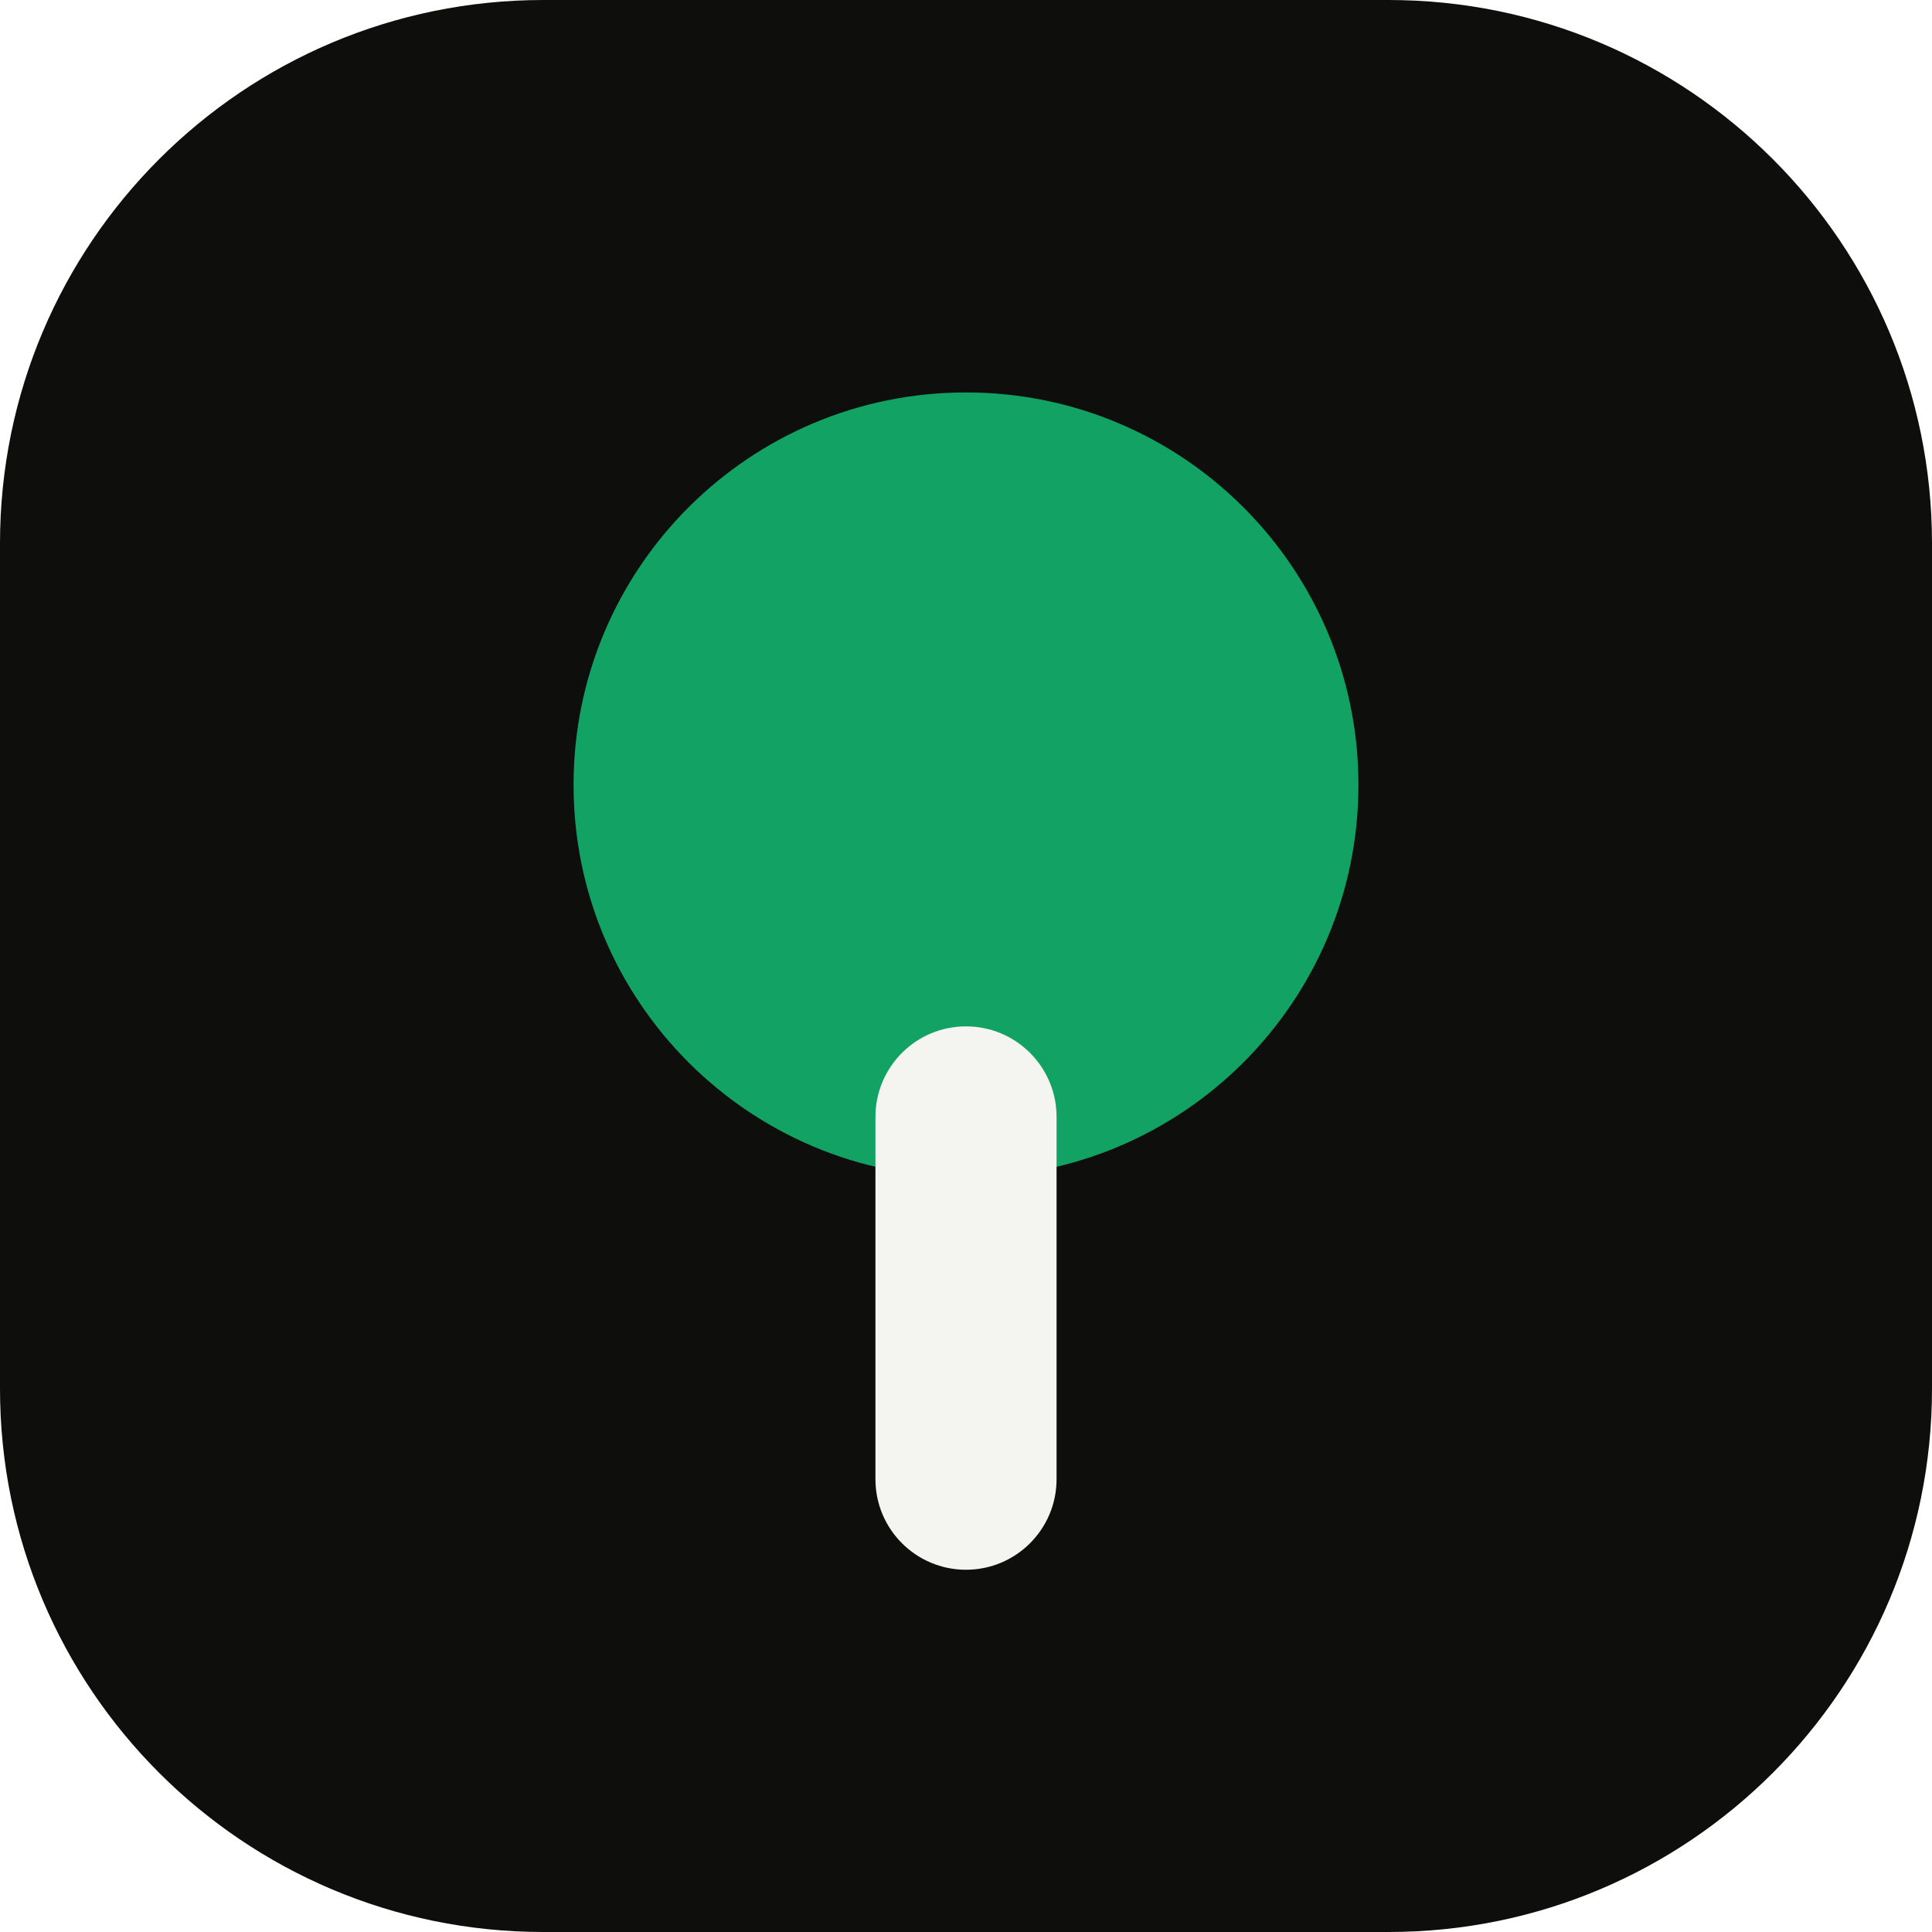
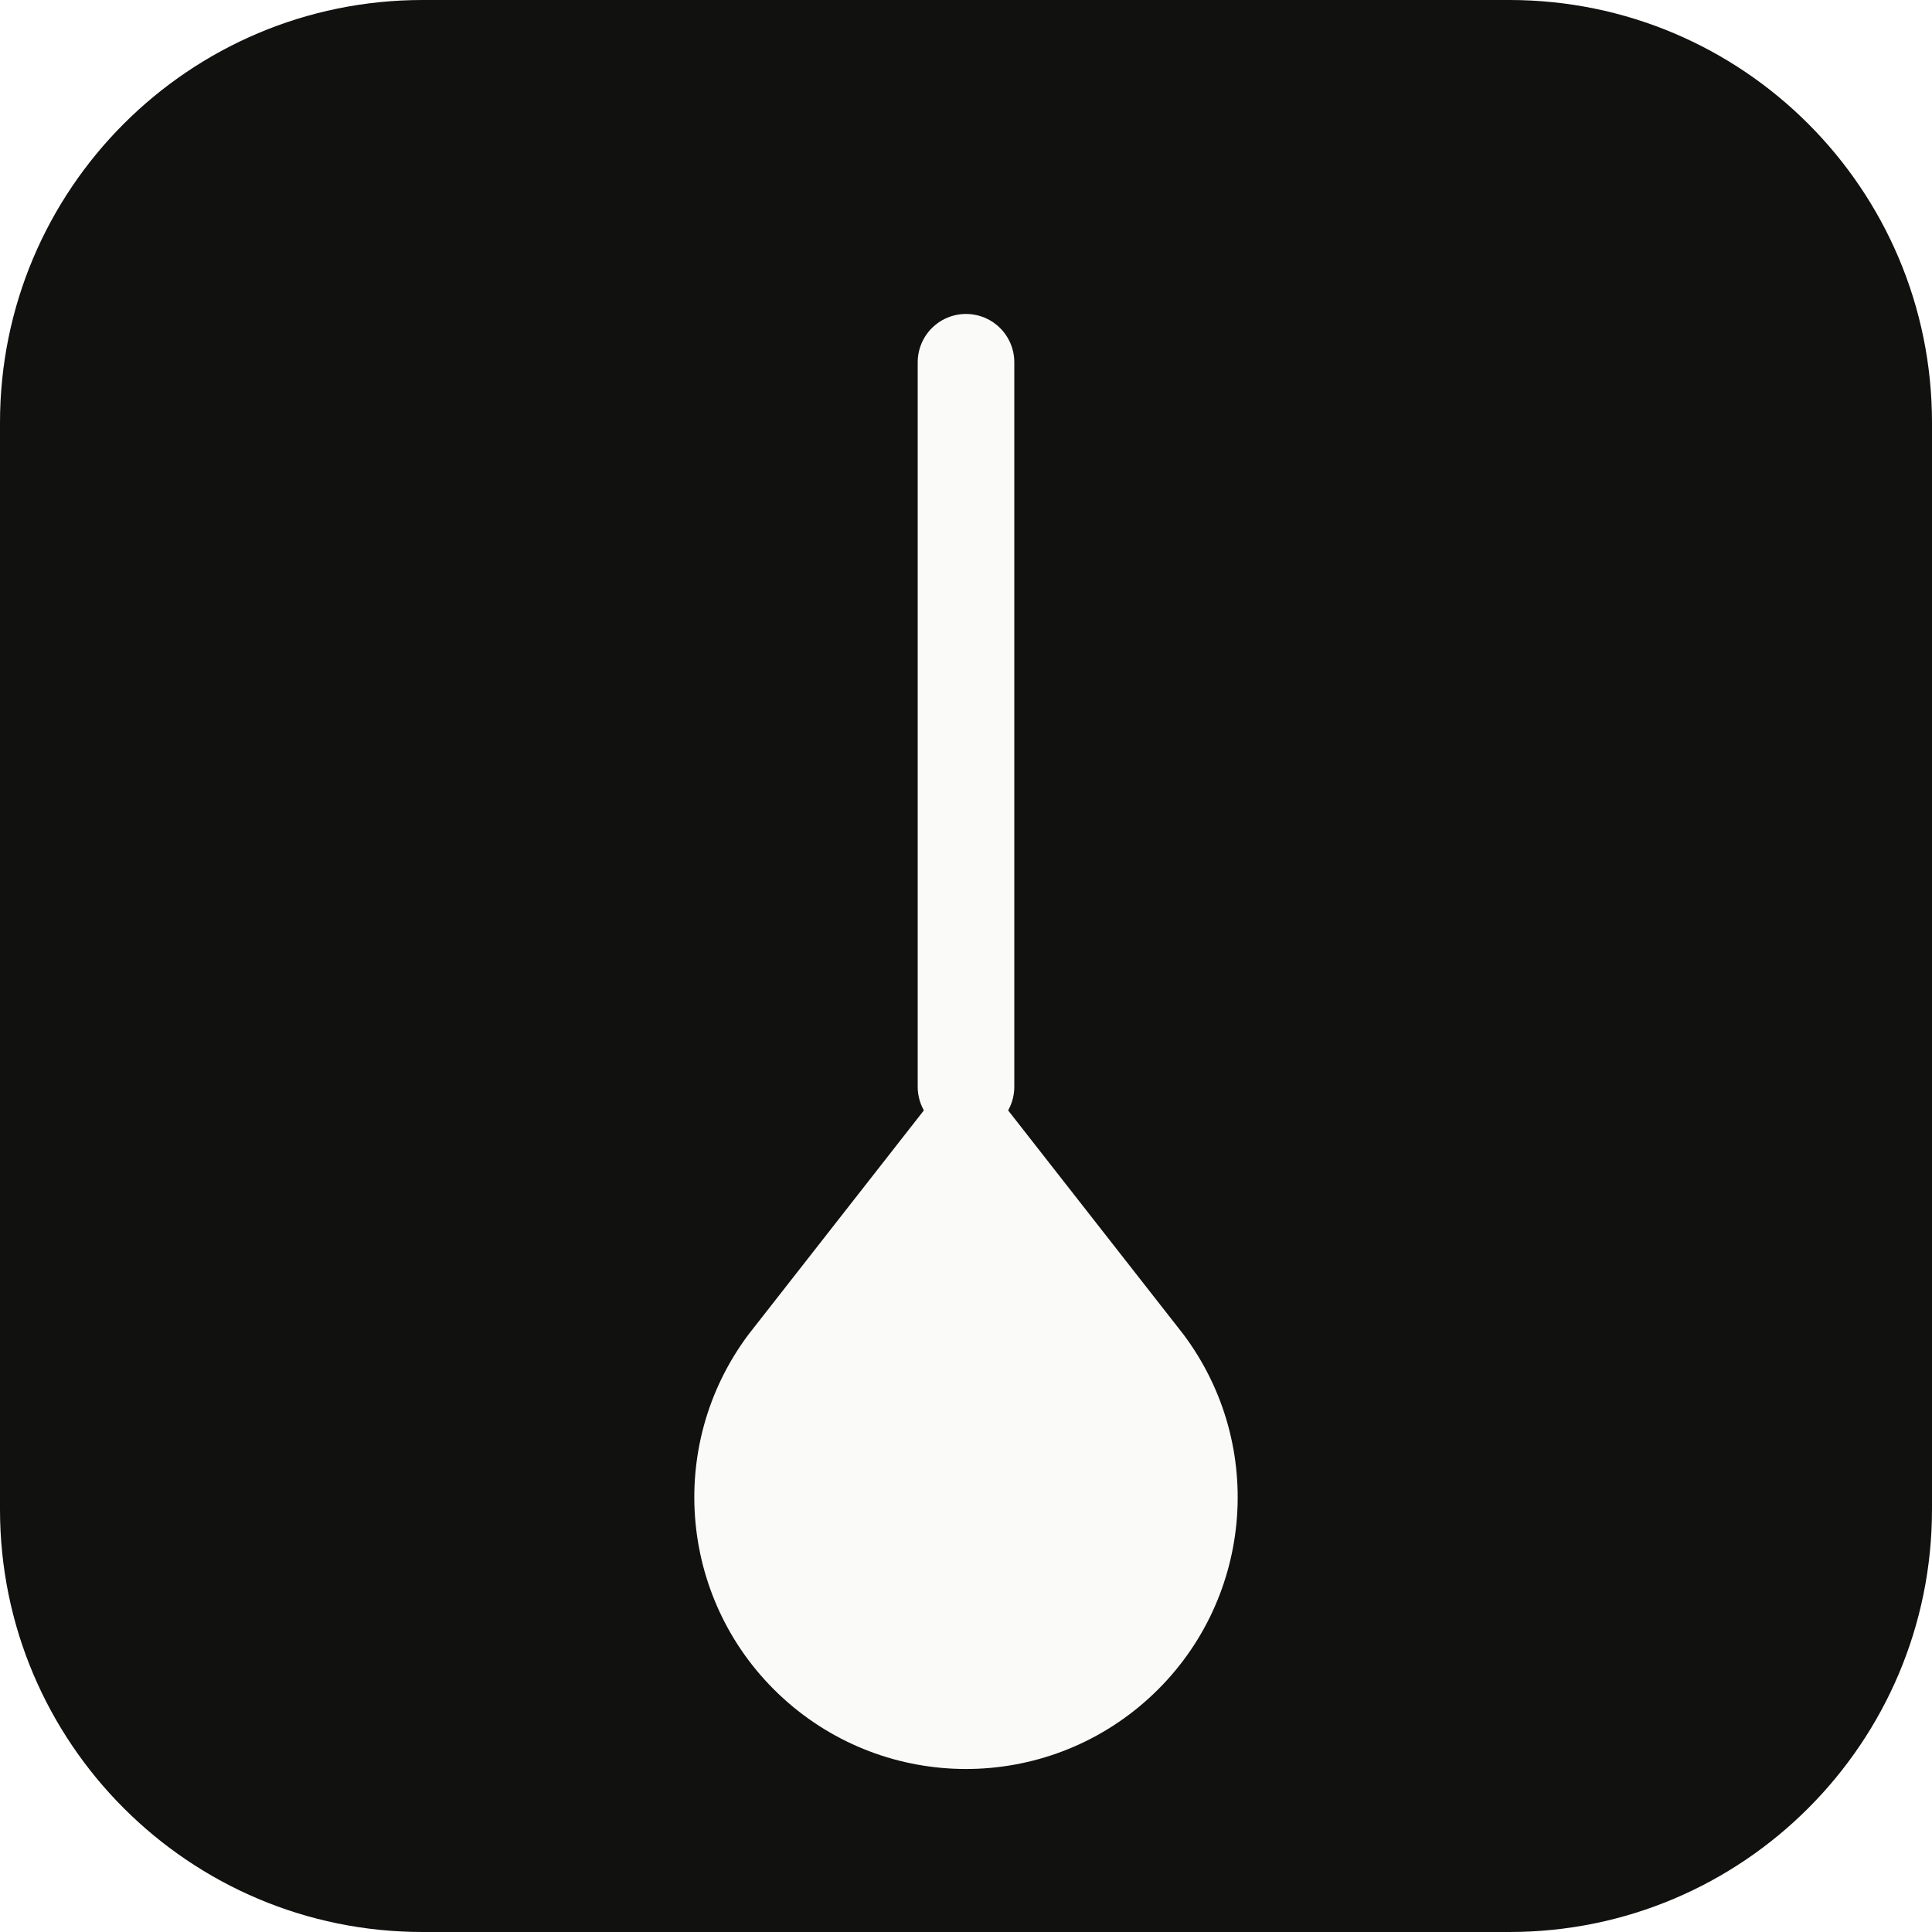
- <svg xmlns="http://www.w3.org/2000/svg" viewBox="0 0 64 64">
-   <rect width="64" height="64" rx="18" fill="#0e0f0c" />
-   <circle cx="32" cy="26" r="13" fill="#12a364" />
-   <rect x="29" y="34" width="6" height="18" rx="3" fill="#f4f4f0" />
+ <svg xmlns="http://www.w3.org/2000/svg" viewBox="0 0 32 32">
+   <rect width="32" height="32" rx="7" fill="#111110" />
+   <path d="M16 6v12" stroke="#fafaf8" stroke-width="1.6" stroke-linecap="round" />
+   <path d="M16 17.5l3.6 4.6a4.5 4.5 0 1 1-7.2 0z" fill="#fafaf8" />
</svg>
